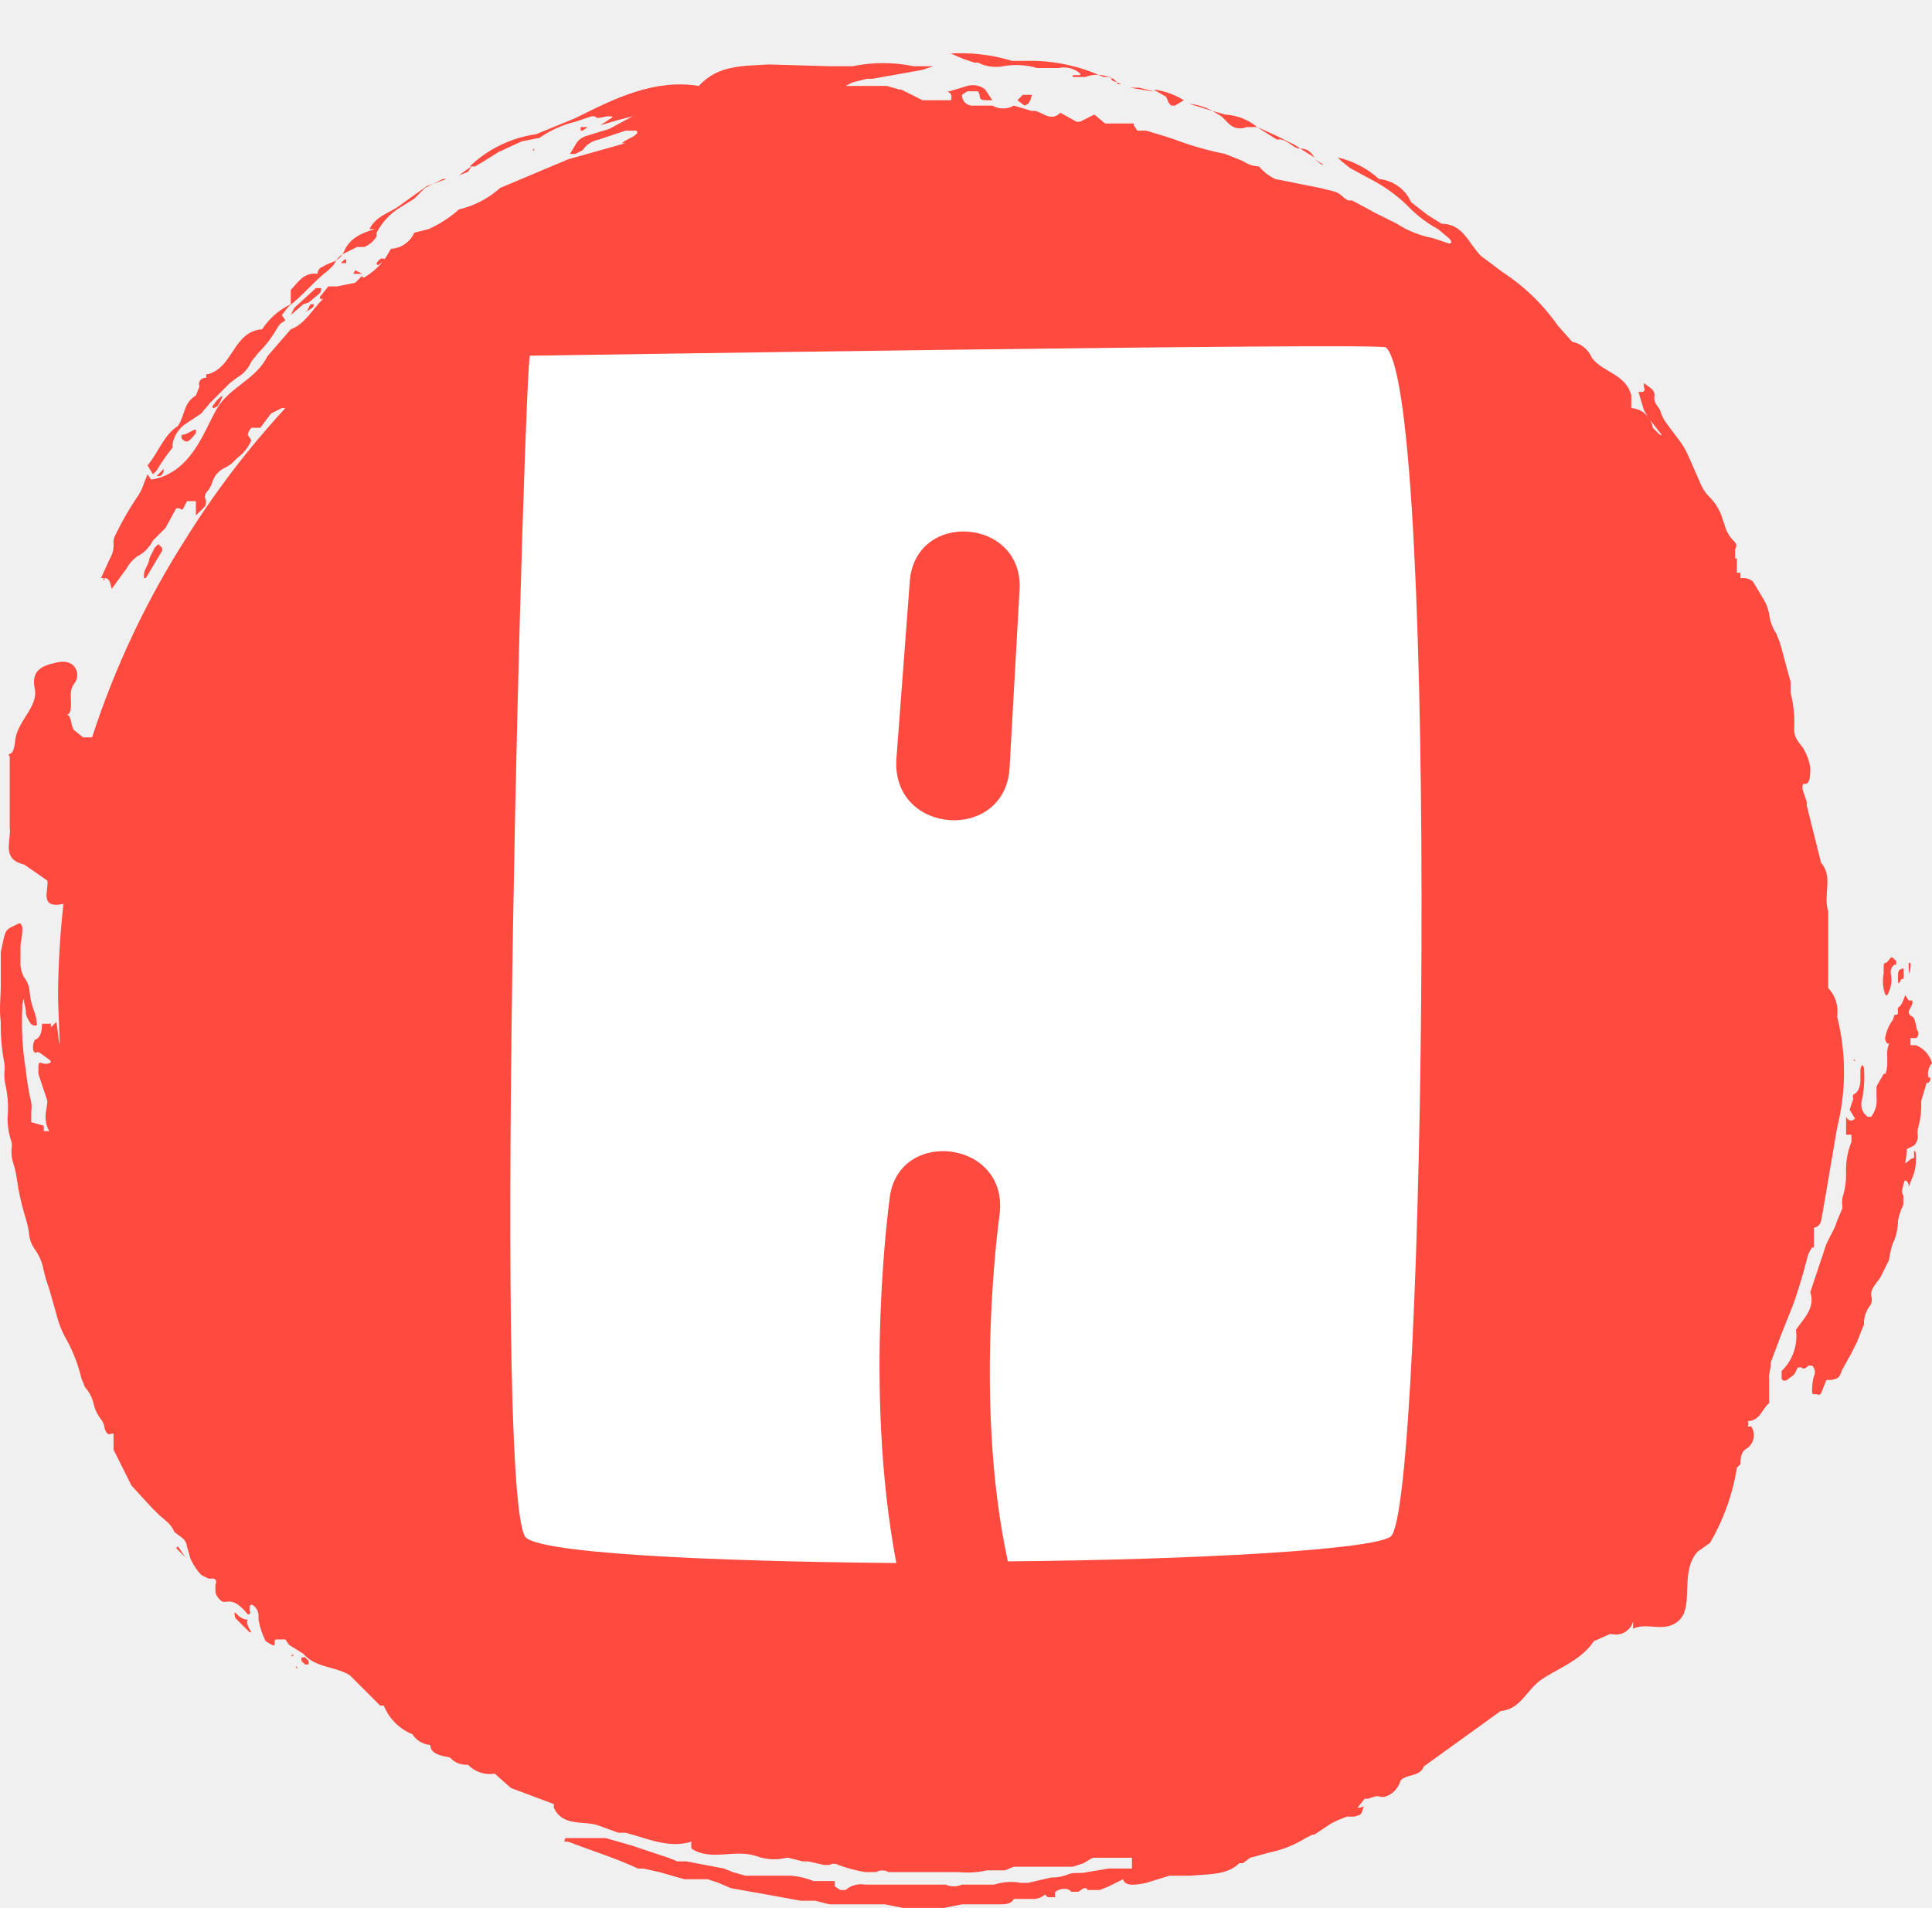
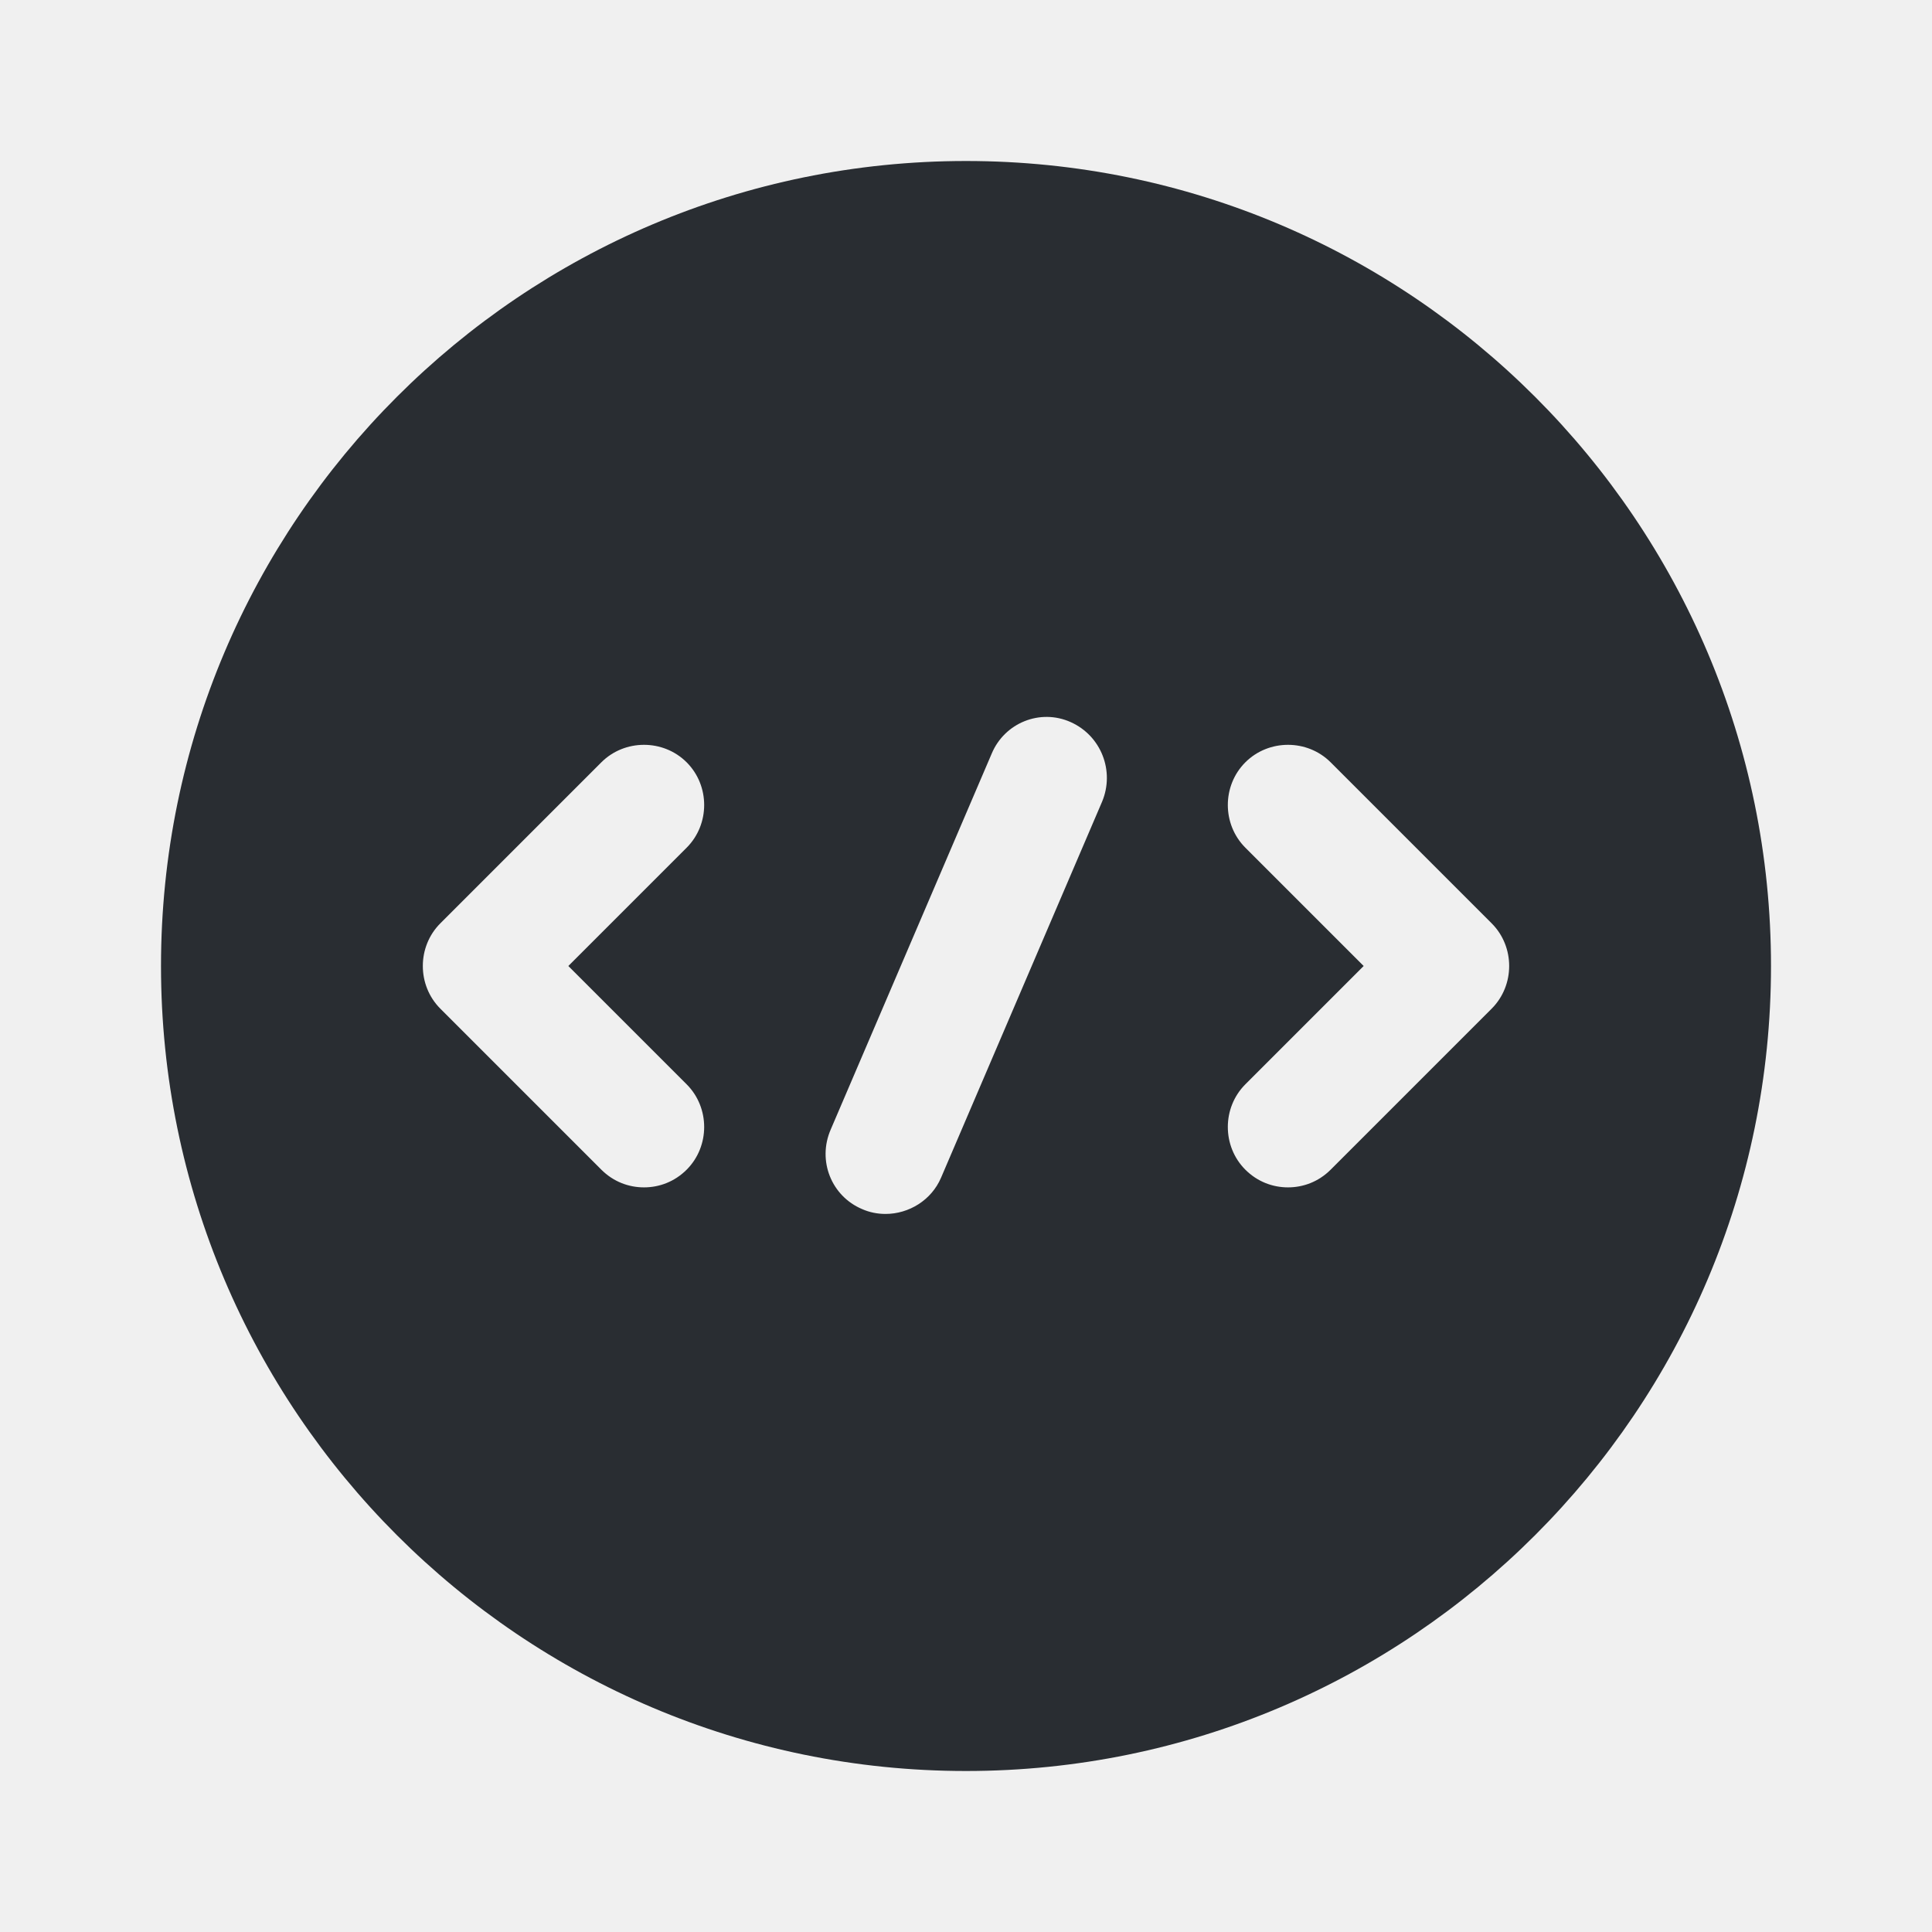
- <svg xmlns="http://www.w3.org/2000/svg" width="308.761" height="304.916" viewBox="0 0 106.008 104.687" class="css-1j8o68f" version="1.1" id="svg23">
-   <defs id="SvgjsDefs2684" />
-   <g id="SvgjsG2685" featurekey="rootContainer" transform="matrix(0.9820593,0,0,0.9820593,-0.05456052,0)" fill="#ff4a3f">
-     <g id="g17">
-       <path d="M19.8 15.3h.5l-.4-.2zm.5.1zm.8-.7c0 .1 0 .1.1.1l.4-.3c-.2-.1-.3-.1-.5.2zm.4-.2zm-4.1 2.3zm-.2.6l.3-.2c.1-.1.1-.2.1-.2h-.2l-.2.4c-.1-.1-.1 0 0 0zm2.2-2.9h-.1l-.2.2h.3zm-2.1 2.4l.6-.5c.1-.1.1-.2.1-.3h-.3l-1.2 1.1-.2.4.7-.6zm-1.1.8z" id="path3" />
-       <path d="M9.7 25v-.2a1.7 1.7 0 0 1 .7-1.1l.9-.6.5-.6.7-.7.4-.4.4-.3a1.9 1.9 0 0 0 .8-.9l.4-.5a5.9 5.9 0 0 0 1-1.3l.2-.3.3-.2-.2-.3.4-.5c.8-.6 1.4-1.4 2.2-2l.3-.3a1.4 1.4 0 0 1 .5-.6l.8-.4h.4a1.4 1.4 0 0 0 .7-.6V13a3.5 3.5 0 0 1 1.3-1.4l.8-.5.2-.2.4-.4 1-.5h.2l-1.1.4-1.4 1c-.6.5-1.4.6-1.8 1.4h.3c-.7.2-1.4.5-1.7 1.2s-.8.6-1.2.9a.4.4 0 0 0-.3.4c-.8-.1-1.1.5-1.5.9v.8a3.9 3.9 0 0 0-1.6 1.4c-1.6.1-1.6 2.1-3 2.5h-.1a.2.2 0 0 0 0 .2c-.3 0-.5.2-.4.5l-.2.5c-.7.4-.6 1.1-1 1.7-.8.5-1.1 1.5-1.7 2.2l.3.5.2-.2a11.6 11.6 0 0 1 .9-1.3zM53.9 3.3l.6.2h.2a2.2 2.2 0 0 0 1.4.2 4.1 4.1 0 0 1 1.9.1h1.2a1.4 1.4 0 0 1 1.2.3.1.1 0 0 1 0 .1H60a.1.1 0 0 0 0 .1h.7a1.8 1.8 0 0 1 1.3 0c.2 0 .1.1.2.2l.5.2h-.2c-.2-.4-.5-.4-.8-.4a9.7 9.7 0 0 0-4.3-.9h-.8A9.8 9.8 0 0 0 53 3h.2zm7.3 3.1zM50.3 4.7zm10.9 1.7h.2-.2zM19 14.7zm32.1-10zm17.6 2.2a.9.9 0 0 0 1 .2h.6a3.1 3.1 0 0 0-1.8-.7l-.7-.2.5.3zm-3.4-1.3c0 .1.1.2.2.3h.2l.5-.3a4.2 4.2 0 0 0-1.7-.6l.7.4zm7.4 2.7l.8.5c-.2-.3-.4-.5-.8-.5z" id="path5" />
-       <path d="M99 76.1l.6-1.6.6-1.5c.2-.5.6-1.8.8-2.6a1.7 1.7 0 0 1 .3-.7h.1v-1.1c.5-.1.4-.6.5-.9l.8-4.7a12.7 12.7 0 0 0 0-6.2 1.9 1.9 0 0 0-.5-1.6v-4.3c-.3-.9.3-1.9-.4-2.7L101 45a.4.4 0 0 0 0-.2l-.2-.6a.5.5 0 0 1 0-.4h.1c.3 0 .3-.5.3-.9a3 3 0 0 0-.4-1.1l-.3-.4a1.1 1.1 0 0 1-.2-.7 6.7 6.7 0 0 0-.2-2v-.6c-.2-.7-.4-1.5-.6-2.2l-.2-.5a2.5 2.5 0 0 1-.4-1.1 2.5 2.5 0 0 0-.3-.8l-.6-1a.8.8 0 0 0-.6-.2h-.1V32h-.2v-.8H97V31a.4.4 0 0 0 0-.1v-.2c.1-.2.1-.3-.1-.5a1.8 1.8 0 0 1-.4-.6l-.2-.6a2.9 2.9 0 0 0-.7-1.2 2.2 2.2 0 0 1-.5-.7l-.7-1.6a4.3 4.3 0 0 0-.6-1l-.6-.8a2.4 2.4 0 0 1-.4-.8l-.2-.3a.6.6 0 0 1-.1-.5.5.5 0 0 0-.2-.4l-.4-.3v.2c.1.2 0 .3-.1.3h-.2l.3 1 .3.5.7.9h-.1l-.2-.2-.2-.2a1.3 1.3 0 0 0-1.2-1.1v-.7c-.3-1.2-1.6-1.3-2.2-2.1a1.5 1.5 0 0 0-1.1-.9l-.8-.9a11.3 11.3 0 0 0-3.1-3l-.8-.6-.4-.3c-.7-.7-1-1.8-2.2-1.8l-.8-.5-.9-.7a2.2 2.2 0 0 0-1.8-1.3 5.1 5.1 0 0 0-2.3-1.2l.2.2.5.4 1.3.7a8.5 8.5 0 0 1 2.1 1.6 6.8 6.8 0 0 0 1.5 1.1l.6.5c.1.1.2.2.1.3H81l-.9-.3a5.6 5.6 0 0 1-2-.8l-1.2-.6-1.3-.7h-.2c-.3-.1-.4-.4-.8-.5l-.8-.2-2.5-.5a2.6 2.6 0 0 1-.9-.7 1.7 1.7 0 0 1-.9-.3l-1-.4a18.1 18.1 0 0 1-2.8-.8l-.6-.2-1-.3h-.5l-.2-.3v-.1h-1.6l-.6-.5-.4.2-.4.2h-.2l-.9-.5c-.6.6-1.1-.2-1.6-.1l-1-.3a1.2 1.2 0 0 1-1.2 0h-1.2a.6.6 0 0 1-.5-.6l.3-.2h.6a.7.7 0 0 1 .1.3c0 .2.2.2.5.2h.2l-.4-.6a1.1 1.1 0 0 0-1-.2l-1 .3H53c.3.2.2.3.2.5h-1.6l-.4-.2-.8-.4h-.1l-.7-.2h-2.3l.4-.2.8-.2h.3l1.7-.3 1.1-.2.6-.2h-1.1a8.4 8.4 0 0 0-3.4 0h-1.3L43 3.6c-1.4.1-2.8 0-3.9 1.2-2.5-.4-4.7.7-6.9 1.8l-2.2.9a6.7 6.7 0 0 0-3.7 1.8h.3l.5-.3.8-.5 1.3-.6 1-.2a6 6 0 0 1 2-.9l.9-.3h.2c.1.2.5 0 .7 0h.2c.1 0 .1.1 0 .1l-.6.4 1-.3.8-.2-1.3.7-1.3.4a1 1 0 0 0-.6.5l-.3.5h.3l.4-.2a1.4 1.4 0 0 1 .9-.6l1.5-.5h.5a.1.1 0 0 1 .1.2c-.2.2-.6.3-.8.5h.2l-3.2.9-3.8 1.6a5.2 5.2 0 0 1-2.3 1.2 6.6 6.6 0 0 1-1.7 1.1l-.8.2a1.5 1.5 0 0 1-1.3.9l-.3.5a3.7 3.7 0 0 1-1.2 1.1h-.1v-.1l-.2.2-.2.2-1 .2h-.5l-.4.5c-.1.1-.1.2 0 .2h.1c-.6.6-1 1.4-1.8 1.7L15 19.9c-.6 1.2-1.8 1.6-2.6 2.6s-1.4 3.9-3.9 4.3l-.2-.3-.2.5a2.7 2.7 0 0 1-.4.8 16.9 16.9 0 0 0-1.2 2.1.8.8 0 0 0-.1.5 1.4 1.4 0 0 1-.2.8l-.5 1.1h.2c.3 0 .3.3.4.6l.8-1.1a2.2 2.2 0 0 1 .6-.7 2 2 0 0 0 .9-.9l.3-.3.4-.4.6-1.1h.2c.1.1.1.1.2 0l.2-.4h.5v.8l.5-.5a.5.5 0 0 0 0-.5.4.4 0 0 1 .1-.3 1.5 1.5 0 0 0 .3-.5 1.3 1.3 0 0 1 .8-.9l.3-.2.3-.3a2.4 2.4 0 0 0 .8-1l-.2-.3c0-.1.1-.3.2-.4h.5l.6-.8.6-.3h.2a48.8 48.8 0 0 0-5.5 7.2h-.1.1a48.4 48.4 0 0 0-5.3 11.2h-.5l-.5-.4c-.2-.2-.1-.7-.4-.9h.1c.3-.5-.1-1.2.3-1.7s.1-1.4-.9-1.2-1.5.5-1.3 1.5-1 1.8-1.1 2.9-.5.5-.3.9v3.9c.1.8-.5 1.8.8 2.1l1.3.9c.1.5-.5 1.6.9 1.3a49.2 49.2 0 0 0-.3 5c0 1.1.1 2.2.1 3.3v-.4c-.1-.4-.1-.8-.2-1.3l-.3.3v-.2h-.5c0 .5-.1.8-.4.9a.9.9 0 0 0-.1.5c0 .1.1.3.2.2s.4.2.7.4-.2.3-.4.2-.2.1-.2.3v.3l.5 1.5c0 .3-.1.6-.1.9a1.7 1.7 0 0 0 .2.8h-.3v-.3l-.7-.2v-.6a1.5 1.5 0 0 0 0-.5 14.6 14.6 0 0 1-.3-1.8 16.6 16.6 0 0 1-.2-3.5.9.9 0 0 1 .1-.5v.2a2.9 2.9 0 0 1 .1.5.8.8 0 0 0 .1.4c.1.2.2.4.4.4s.1-.1.1-.2a2.1 2.1 0 0 0-.1-.5 4.2 4.2 0 0 1-.3-1.3 1.5 1.5 0 0 0-.3-.7 1.6 1.6 0 0 1-.2-.9v-.8c0-.3.1-.6.1-.9a.5.5 0 0 0-.1-.4h-.1c-.8.4-.7.2-1 1.6V55c0 .7-.1 1.4 0 2.1a10.8 10.8 0 0 0 .2 2.3 1.8 1.8 0 0 1 0 .5 3.1 3.1 0 0 0 .1.9 5.9 5.9 0 0 1 .1 1.3 3.9 3.9 0 0 0 .2 1.7 1.2 1.2 0 0 1 0 .4 2.1 2.1 0 0 0 .1.8 4.9 4.9 0 0 1 .2.9 14 14 0 0 0 .5 2.2 5 5 0 0 1 .2 1 1.7 1.7 0 0 0 .3.7 2.9 2.9 0 0 1 .5 1.2 8.5 8.5 0 0 0 .3 1l.4 1.4a5.4 5.4 0 0 0 .6 1.5 8.5 8.5 0 0 1 .8 2.1l.2.5a2.1 2.1 0 0 1 .5 1 2.1 2.1 0 0 0 .4.8 1 1 0 0 1 .2.5c.1.3.2.4.4.3h.1v.9l.5 1 .5 1 1.1 1.2.4.4c.3.3.7.5.9 1l.4.3a.7.7 0 0 1 .3.5l.2.7a3.3 3.3 0 0 0 .6.9l.4.2h.3a.2.2 0 0 1 .1.3 2.5 2.5 0 0 0 0 .5.9.9 0 0 0 .4.5h.2c.4-.1.8.2 1.2.7h.1c0-.1.1-.1 0-.2v-.2c0-.1.1-.2.2-.1a.7.7 0 0 1 .3.6v.2a4.3 4.3 0 0 0 .4 1.2c.5.3.5.3.5.1s0-.2.2-.2h.4l.2.3.8.5c.7.8 1.8.7 2.6 1.2l1.7 1.7h.2a2.9 2.9 0 0 0 1.6 1.6 1.3 1.3 0 0 0 1 .6c0 .5.6.6 1.1.7a1.2 1.2 0 0 0 .8.4h.2a1.7 1.7 0 0 0 1.5.5l.9.8 2.4.9v.2c.5 1.1 1.7.7 2.5 1l1.1.4h.4c1.2.3 2.4.9 3.7.5a.7.7 0 0 0 0 .4c1.1.7 2.4 0 3.6.4a2.9 2.9 0 0 0 1.7.1h.1l.8.2h.3l.9.2h.3a.5.5 0 0 1 .5 0 7.9 7.9 0 0 0 1.5.4h.6a.7.7 0 0 1 .7 0h3.9a5 5 0 0 0 1.6-.1h1l.5-.2H60l.6-.2.5-.3h2.2v.6H62l-1.2.2c-.4.1-.7 0-1 .1a2.4 2.4 0 0 1-1 .2l-1.3.3h-.4a3.1 3.1 0 0 0-1.5.1h-1.8a1.1 1.1 0 0 1-.9 0h-4.5a1.3 1.3 0 0 0-1.1.3H47l-.3-.2v-.3h-1.2a4.1 4.1 0 0 0-1.3-.3h-2.5l-.7-.2-.5-.2-2.1-.4h-.5l-.5-.2-2.1-.7-1.4-.4h-2.2c-.1 0-.1.1-.1.2h.2c1.3.5 2.6.9 3.9 1.5h.3l.9.2 1.4.4h1.3l.6.2.7.3 1.7.3 1.1.2 1.1.2h.8l.8.2h3.1l1 .2h2.3l1-.2H56c.4 0 .6-.1.7-.3h1a1 1 0 0 0 .8-.3c-.1.1 0 .1.1.2h.4v-.2c0-.1 0-.1.2-.2s.6-.1.7.1h.4l.3-.2c.2 0 .2 0 .2.1h.7l.5-.2.8-.4c.1.3.4.4 1.3.2l1.3-.4h1.2c.9-.1 2 0 2.7-.7h.2l.4-.3 1.1-.3a6.1 6.1 0 0 0 2-.8l.4-.2h.1l.9-.6.4-.2.5-.2h.4c.4-.1.4-.1.5-.4s0-.1-.2-.1h-.1l.4-.5h.2c.3-.1.5-.2.7-.1h.2a1.3 1.3 0 0 0 .9-.9c.3-.4 1.1-.2 1.3-.8l4.3-3.1c1.1-.1 1.4-1.1 2.2-1.7s2.3-1.1 3-2.2l.9-.4h.1a1 1 0 0 0 1.2-.7v.4c.8-.4 1.8.3 2.6-.5s0-2.7 1-3.8l.7-.5a12.1 12.1 0 0 0 1.5-4.2l.2-.2c0-.3 0-.7.4-.9a.9.9 0 0 0 .2-1.2h-.2a.3.3 0 0 0 0-.3c.7 0 .8-.7 1.2-1V77a.5.5 0 0 1 0-.2 3.8 3.8 0 0 0 .1-.7zM5.9 32.2z" id="path7" />
-       <path d="M26.4 9.3l-.3.2-.4.3.5-.2zm6.1-2h.1l.3-.2h-.4zm-2.6 1l-.1.1h.1v-.1zm-1.5 1.4zm1.3-.2zm-6.3 3.1zM9.2 26.2l-.4.4H9a.4.4 0 0 0 .2-.4zm3-3.5a2.1 2.1 0 0 0 .3-.6 1.5 1.5 0 0 0-.5.5c-.1.1-.1.2 0 .2zM11 24.2V24c-.2 0-.5.3-.8.3v.2c.3.3.4.2.8-.3zm3 66.2zM73.9 9.2h.1l-.5-.3zm-2.5-1.4c.5-.1.8.4 1.2.5h.1l-.3-.2-1-.5-1.1-.5.3.2zM52.8 3.1zm11.7 2h-.1l-1.2-.2h.5zm2 .7l1.3.4a3.3 3.3 0 0 0-1.3-.4zm-9 0a1 1 0 0 0 .2-.5h-.5l-.3.3.4.3zm9 1.6zM49.9 4.2zm2.9.7zM48.5 4zm13.8 2.1a.5.5 0 0 0 0 .1zm44.8 52.3h-.3V58h.3c.1 0 .2-.3.1-.4s-.1-.7-.3-.8a.3.3 0 0 1-.2-.3l.2-.4a.4.4 0 0 0 0-.2h-.2l-.2-.3c-.1.3-.2.6-.4.7a.5.5 0 0 0 0 .2c0 .1 0 .2-.1.2h-.1a1.1 1.1 0 0 1-.1.3 2.3 2.3 0 0 0-.4.9.4.4 0 0 0 .1.4h.1a1.7 1.7 0 0 0-.1.8v.4a1.8 1.8 0 0 1-.1.5h-.1l-.4.7v.6a1.5 1.5 0 0 1-.3 1.1h-.2l-.2-.2a.9.9 0 0 1-.1-.8 6.5 6.5 0 0 0 .1-1.7c0-.1-.1-.2-.1-.2a.5.5 0 0 0-.1.3v.6c0 .2-.1.6-.3.7s-.1.2-.1.3l-.2.6.3.5c-.2.2-.4.1-.5-.1v1h.3v.4a4.2 4.2 0 0 0-.3 1.4 3.3 3.3 0 0 0 0 .4 4 4 0 0 1-.2 1.3 2 2 0 0 0 0 .6l-.3.7a3.2 3.2 0 0 1-.3.7l-.3.6-.9 2.7c.3.9-.4 1.5-.8 2.1a2.7 2.7 0 0 1-.8 2.3v.4c0 .1.1.2.3.1l.4-.3.2-.4h.2c.1.1.2.1.4-.1h.2a.5.5 0 0 1 .1.6 2.9 2.9 0 0 0-.1.8c0 .1 0 .2.1.2h.2c.1.1.2 0 .3-.3l.2-.5h.3c.4-.1.4-.1.6-.6l.5-.9.3-.6.4-1a1.6 1.6 0 0 1 .3-1 .6.6 0 0 0 .1-.6c0-.2 0-.3.2-.6l.3-.4.5-1a4.7 4.7 0 0 1 .2-.9 3 3 0 0 0 .3-1.3 3.8 3.8 0 0 1 .3-.9v-.5c-.1-.2-.1-.2 0-.6s.1-.2.2-.2a.4.4 0 0 1 .1.3l.2-.5a2.3 2.3 0 0 0 .2-.9v-.3c0-.1 0-.3-.1-.3v.4c-.2 0-.3.2-.5.3a6.4 6.4 0 0 0 .1-.8l.4-.2a.7.7 0 0 0 .2-.6 1.4 1.4 0 0 1 0-.3 4.8 4.8 0 0 0 .2-1.4v-.2l.3-1h.1a.3.3 0 0 0 .1-.3h-.1a.9.9 0 0 1 .2-.8 1.5 1.5 0 0 0-.9-1zm-1.2 7.8zm-.2-9.9zm0 0zM9.1 30.8a.3.3 0 0 0 0-.2l-.2-.2-.2.2-.3.6c0 .3-.3.6-.3.9v.2h.1zm96.3 24.8h.1a1.7 1.7 0 0 0 .2-1.2.5.5 0 0 1 .2-.5h.1v-.2l-.2-.2h-.1c-.1.1-.2.3-.3.3s-.1.1-.1.3v.3a2.2 2.2 0 0 0 .1 1.2zM13.2 90.1c-.1 0 0 .2 0 .3l.8.8h.1c-.2-.3-.3-.6-.2-.7a.9.9 0 0 1-.5-.2zm.8.3zm92.3-35.7h.1a2 2 0 0 0 0-.6c-.3.1-.3.1-.3.6s.1.1.2 0z" id="path9" />
-       <path d="M106.7 62a.6.6 0 0 0 .1-.5c0-.1-.1-.2-.1-.1h-.2v.2c0 .4.1.5.2.4zm.1-8.2h-.1v.6a1 1 0 0 0 .1-.6zM17.1 92.6h-.2v.2l.2.2h.2v-.2zm86.6-33.3c0-.1 0-.1-.1-.1zM9.9 86.5l.5.5-.4-.6z" id="path11" />
-       <circle cx="10.5" cy="87.1" transform="rotate(-24.8 10.4 87.159)" id="circle13" />
-       <path d="M9.7 30.1h-.1v.2-.2h.1zm83.2-6.6l-.2-.3h-.1zm-14.7 77.1zM5.9 32.2zm-.1.2a.3.3 0 0 0 .1-.2v.2zm1.9-4.9zM61.5 2.4zm42.8 58.2v.1-.1zM16.4 92.5h-.1c.1.1.2 0 .1-.1zm.2.7h.1l-.1-.1v.1zm73.9-71.3zm15.2 34.4zM14.6 91.7zm92.1-37zm-.8 11.4zM34.6 0z" id="path15" />
-     </g>
-   </g>
-   <g id="SvgjsG2686" featurekey="nameFeature-0" transform="matrix(2.284354,0,0,2.284354,27.98006,-5.60952)" fill="#ffffff">
-     <path d="M9.6 16.48 l-0.32 4.24 c-0.08 1.8 2.6 1.96 2.72 0.2 l0.24 -4.28 c0.12 -1.76 -2.56 -1.96 -2.64 -0.16 z M0.48 11 l0 0 c0.04 0 20.48 -0.32 20.56 -0.2 c1.28 1.12 0.96 27.8 0.12 28.56 c-0.4 0.32 -4.64 0.56 -9.2 0.6 c-0.84 -3.84 -0.2 -8.32 -0.2 -8.32 c0.24 -1.8 -2.44 -2.12 -2.64 -0.4 c0 0.04 -0.64 4.52 0.16 8.76 c-4.56 -0.04 -8.68 -0.24 -8.92 -0.64 c-0.8 -1.44 0 -28.28 0.12 -28.36 z" id="path20" />
-   </g>
+ <svg xmlns="http://www.w3.org/2000/svg" width="800px" height="800px" viewBox="0 0 24 24" fill="none">
+   <path d="M12 2C6.48 2 2 6.48 2 12C2 17.52 6.48 22 12 22C17.52 22 22 17.52 22 12C22 6.48 17.52 2 12 2ZM8.53 13.47C8.82 13.76 8.82 14.24 8.53 14.53C8.38 14.68 8.19 14.75 8 14.75C7.81 14.75 7.62 14.68 7.47 14.53L5.47 12.53C5.18 12.24 5.18 11.76 5.47 11.47L7.47 9.47C7.76 9.18 8.24 9.18 8.53 9.47C8.82 9.76 8.82 10.24 8.53 10.53L7.06 12L8.53 13.47ZM13.69 9.96L11.69 14.63C11.57 14.91 11.29 15.08 11 15.08C10.9 15.08 10.8 15.06 10.71 15.02C10.33 14.86 10.15 14.42 10.32 14.03L12.32 9.36C12.48 8.98 12.92 8.8 13.3 8.97C13.68 9.14 13.85 9.58 13.69 9.96ZM18.53 12.53L16.53 14.53C16.38 14.68 16.19 14.75 16 14.75C15.81 14.75 15.62 14.68 15.47 14.53C15.18 14.24 15.18 13.76 15.47 13.47L16.94 12L15.47 10.53C15.18 10.24 15.18 9.76 15.47 9.47C15.76 9.18 16.24 9.18 16.53 9.47L18.53 11.47C18.82 11.76 18.82 12.24 18.53 12.53Z" fill="#292D32" />
</svg>
